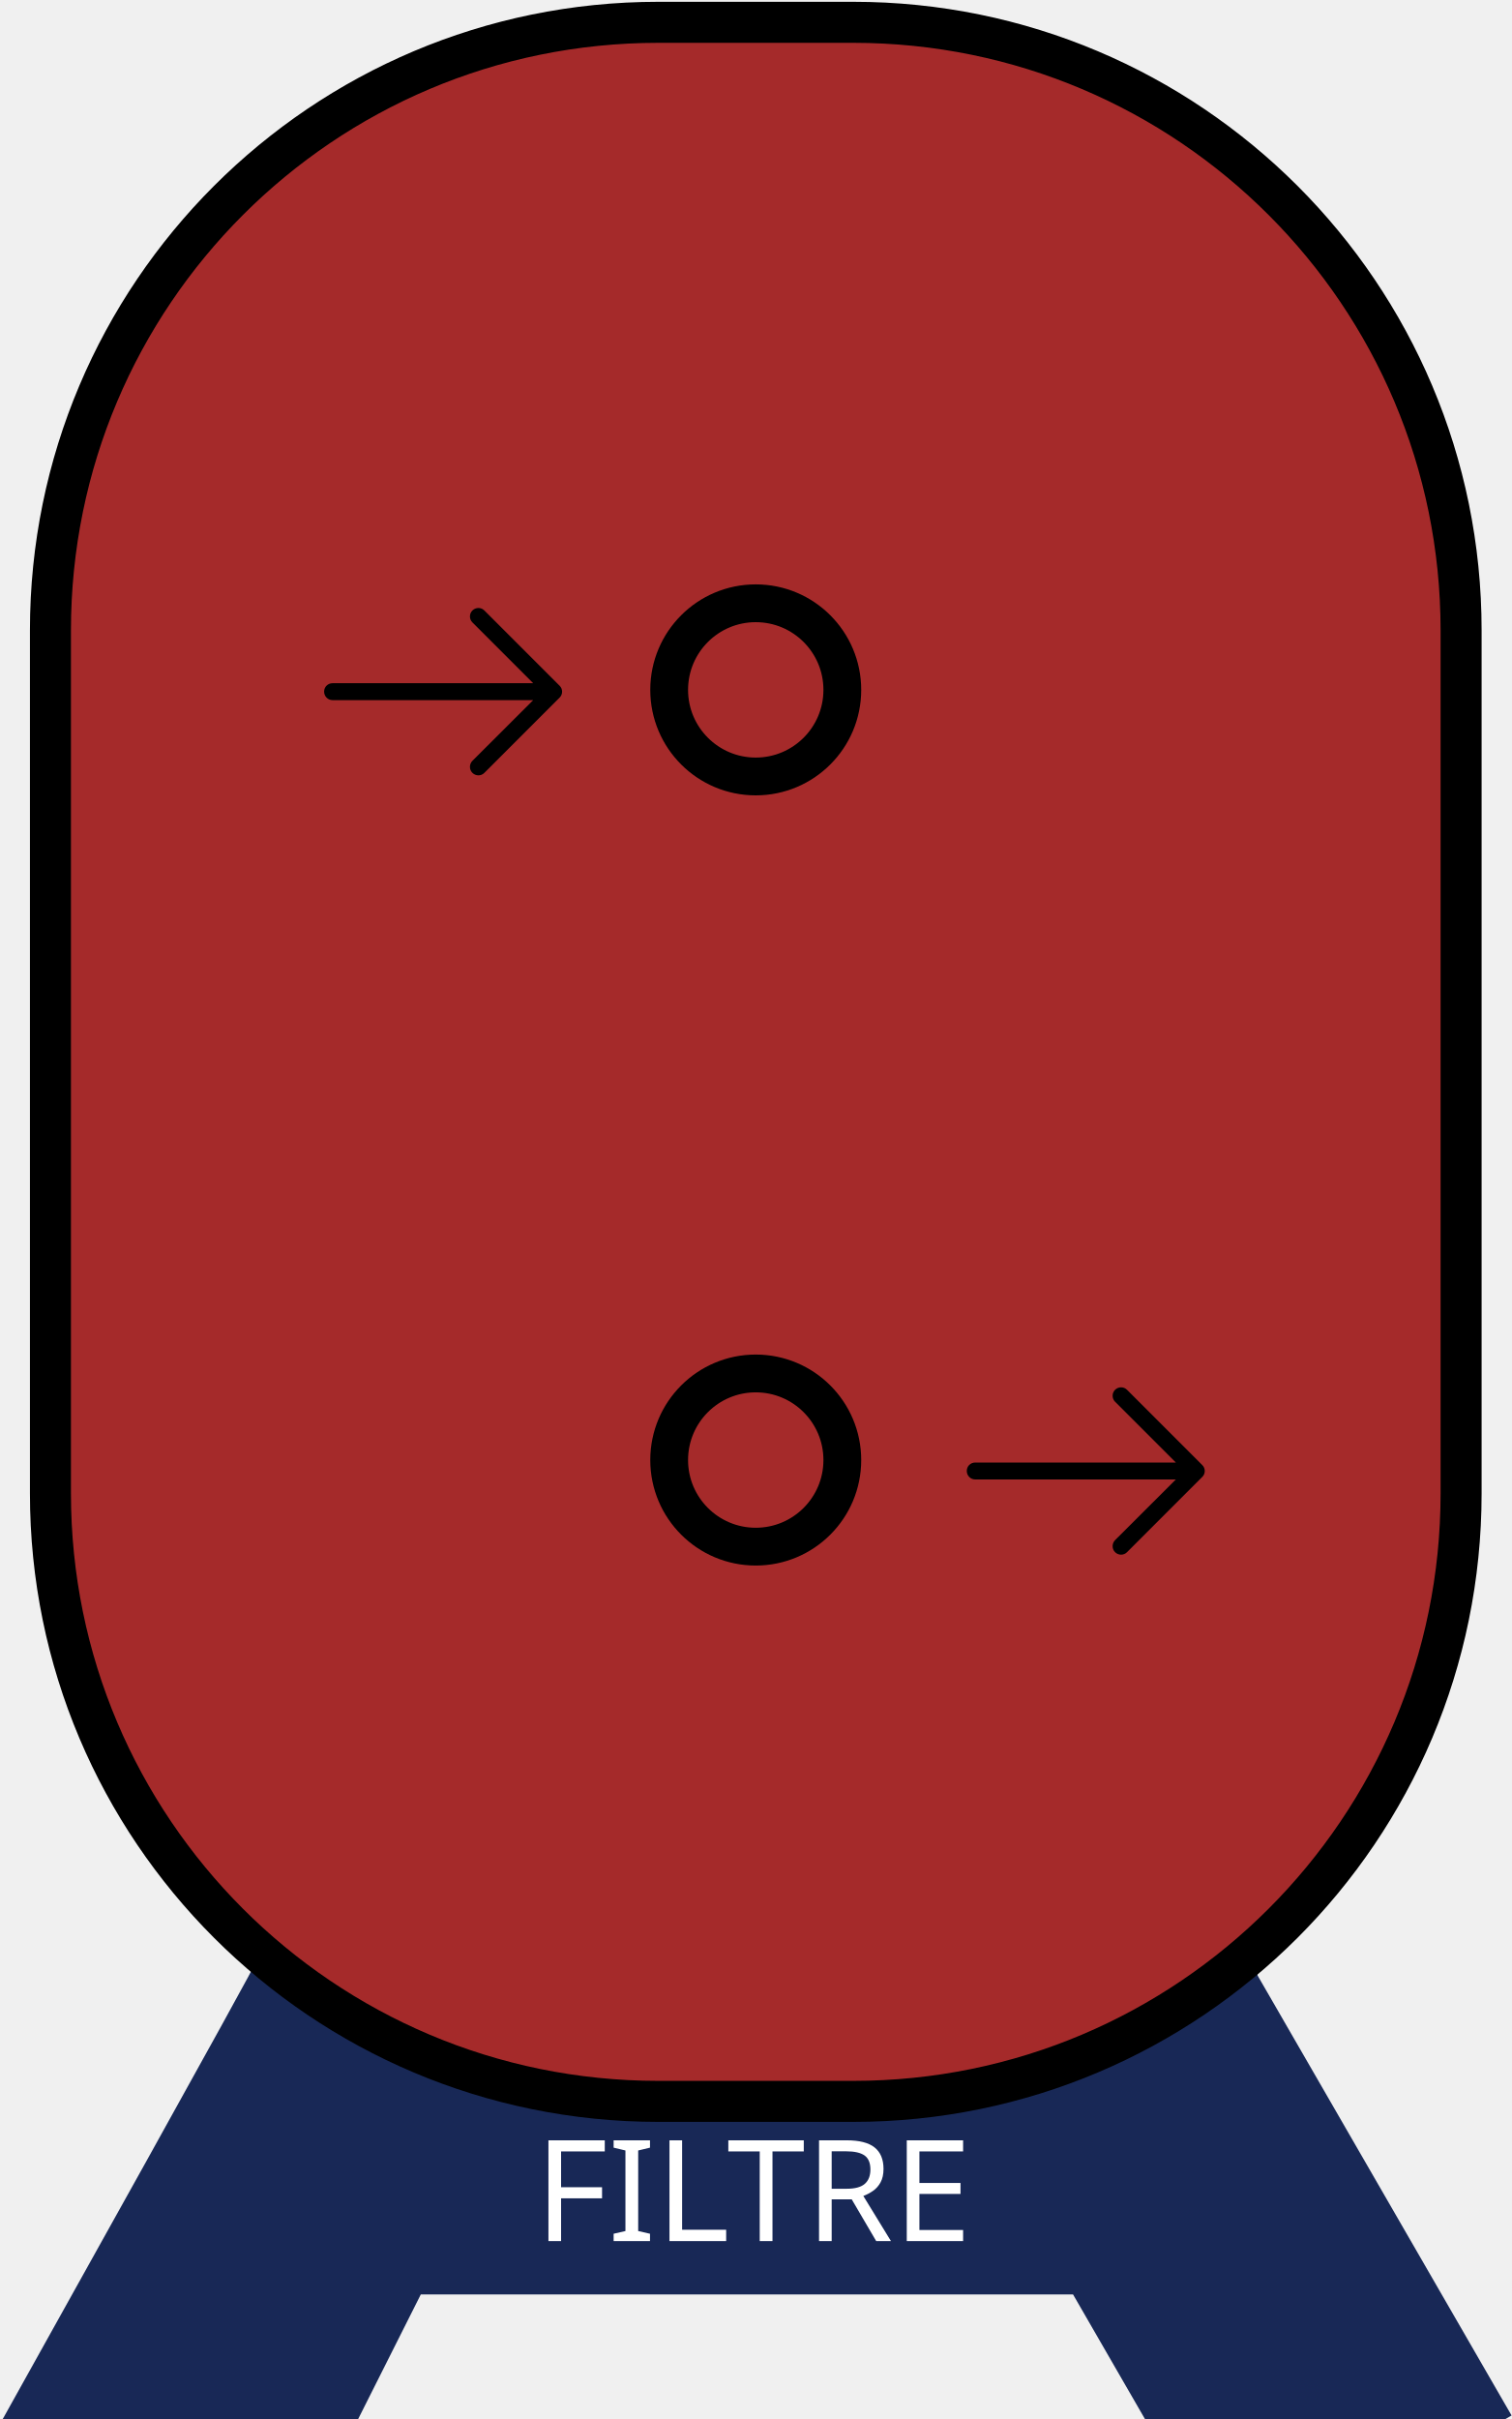
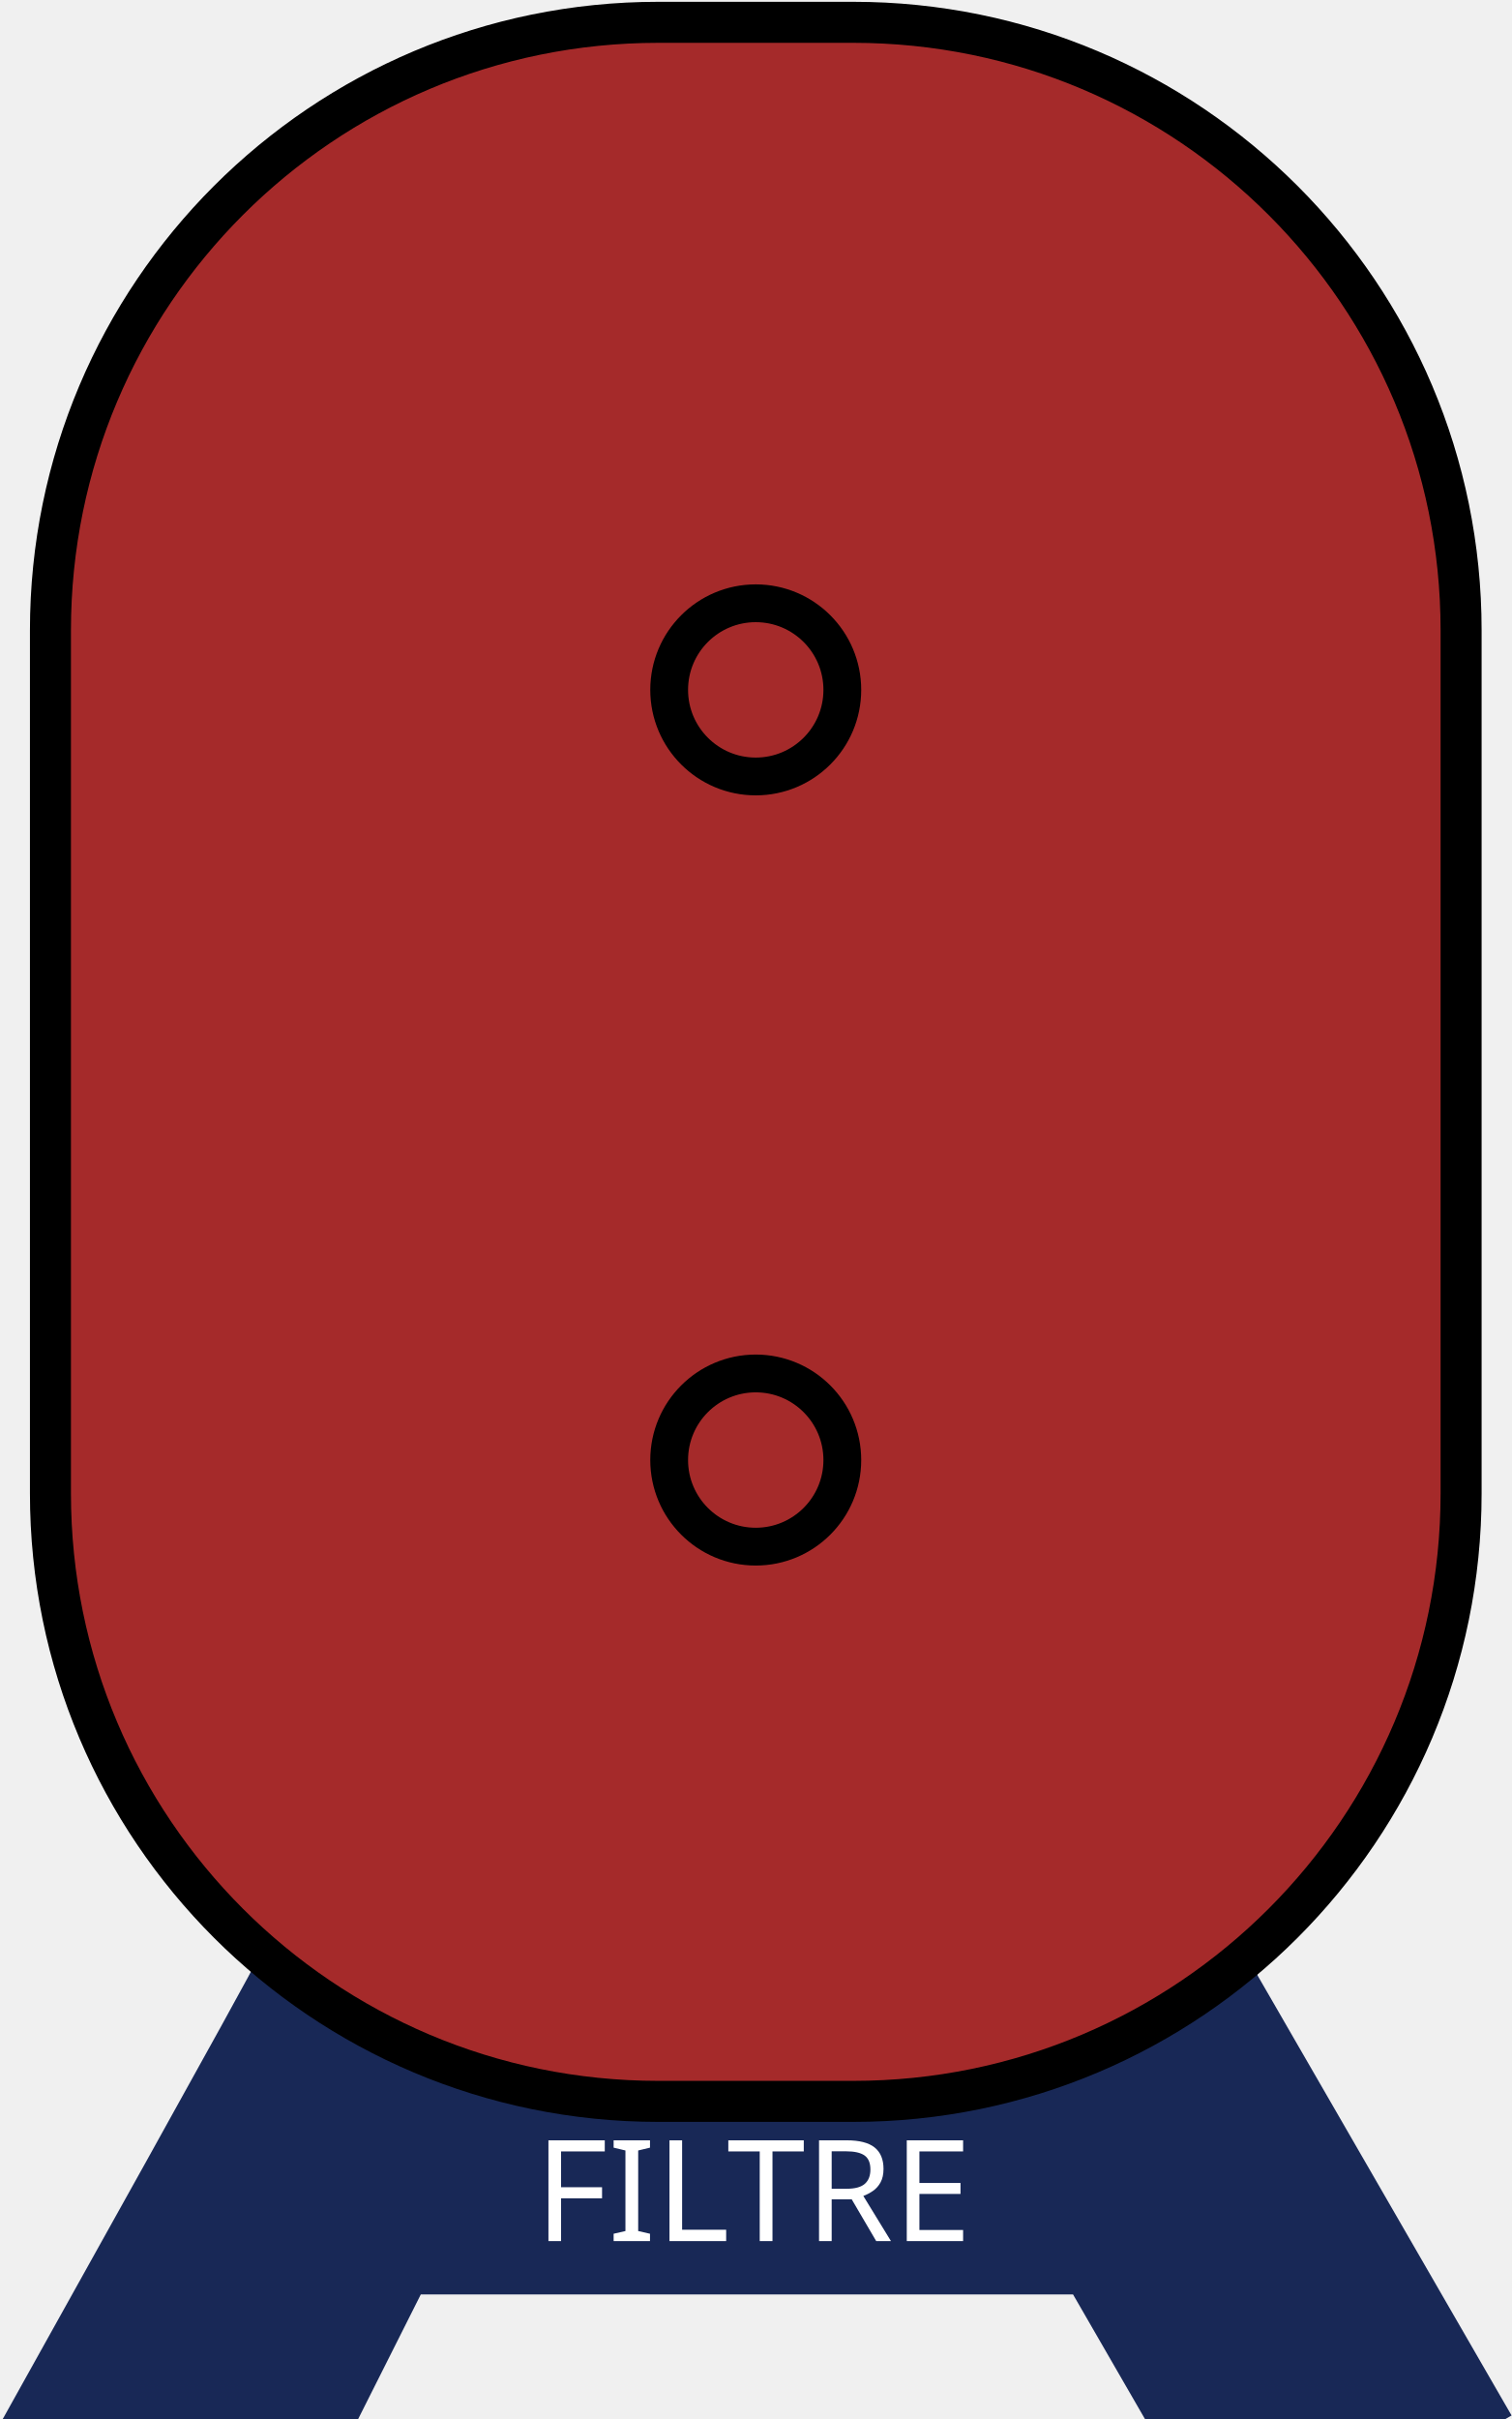
<svg xmlns="http://www.w3.org/2000/svg" width="200" height="320" viewBox="0 0 52.917 84.667" version="1.1" id="svg1">
  <defs id="defs1">
    <rect x="50.439" y="106.546" width="59.769" height="22.257" id="rect2" />
  </defs>
  <g id="layer1">
    <path style="fill:#182856;fill-opacity:1;stroke:none;stroke-width:0.265px;stroke-linecap:butt;stroke-linejoin:miter;stroke-opacity:1" d="M -0.002,84.844 C 8.879,68.93 8.815,68.951 8.815,68.951 H 44.028 v 0.194 l 8.891,15.399 -0.761,0.44 H 40.266 l -2.7,-4.677 H 14.732 l -2.285,4.544 z" id="path1" />
    <rect style="fill:#a52a2a;stroke:#000000;stroke-width:1.436;stroke-dasharray:none" id="rect1" width="49.386" height="72.769" x="1.766" y="0.781" rx="21.282" ry="21.282" />
    <text xml:space="preserve" transform="matrix(0.2645833,0,0,0.2645833,5.376114,45.75518)" id="text1" style="font-style:normal;font-weight:normal;font-size:18.667px;line-height:1.25;font-family:sans-serif;letter-spacing:0px;word-spacing:0px;white-space:pre;shape-inside:url(#rect2);fill:#ffffff;fill-opacity:1;stroke:none">
-       <tspan x="50.439" y="123.529" id="tspan1">FILTRE</tspan>
+       <tspan x="50.439" y="123.529" id="tspan2">FILTRE</tspan>
    </text>
    <circle style="fill:#ffffff;fill-opacity:0;stroke:#000000;stroke-width:1.323;stroke-dasharray:none;stroke-opacity:1" id="path2" cx="26.458" cy="24.146" r="3.031" />
    <circle style="fill:#ffffff;fill-opacity:0;stroke:#000000;stroke-width:1.323;stroke-dasharray:none;stroke-opacity:1" id="path2-5" cx="26.458" cy="51.103" r="3.031" />
-     <path id="path1-2" d="m 16.958,21.368 c -0.114,-0.117 -0.302,-0.117 -0.42,0 -0.114,0.114 -0.114,0.302 0,0.416 l 2.129,2.129 h -7.026 c -0.164,2.65e-4 -0.294,0.13 -0.294,0.294 0,0.164 0.13,0.298 0.294,0.298 h 7.026 l -2.129,2.125 c -0.114,0.117 -0.114,0.307 0,0.42 0.117,0.117 0.307,0.117 0.42,0 l 2.633,-2.633 c 0.117,-0.114 0.117,-0.302 0,-0.416 z" style="fill:#000000;stroke-width:0.265" />
-     <path id="path1-7" d="m 39.457,48.645 c -0.114,-0.117 -0.302,-0.117 -0.42,0 -0.114,0.114 -0.114,0.302 0,0.416 l 2.129,2.129 h -7.026 c -0.164,2.65e-4 -0.294,0.13 -0.294,0.294 0,0.164 0.13,0.298 0.294,0.298 h 7.026 l -2.129,2.125 c -0.114,0.117 -0.114,0.307 0,0.42 0.117,0.117 0.307,0.117 0.42,0 l 2.633,-2.633 c 0.117,-0.114 0.117,-0.302 0,-0.416 z" style="fill:#000000;stroke-width:0.265" />
  </g>
</svg>
